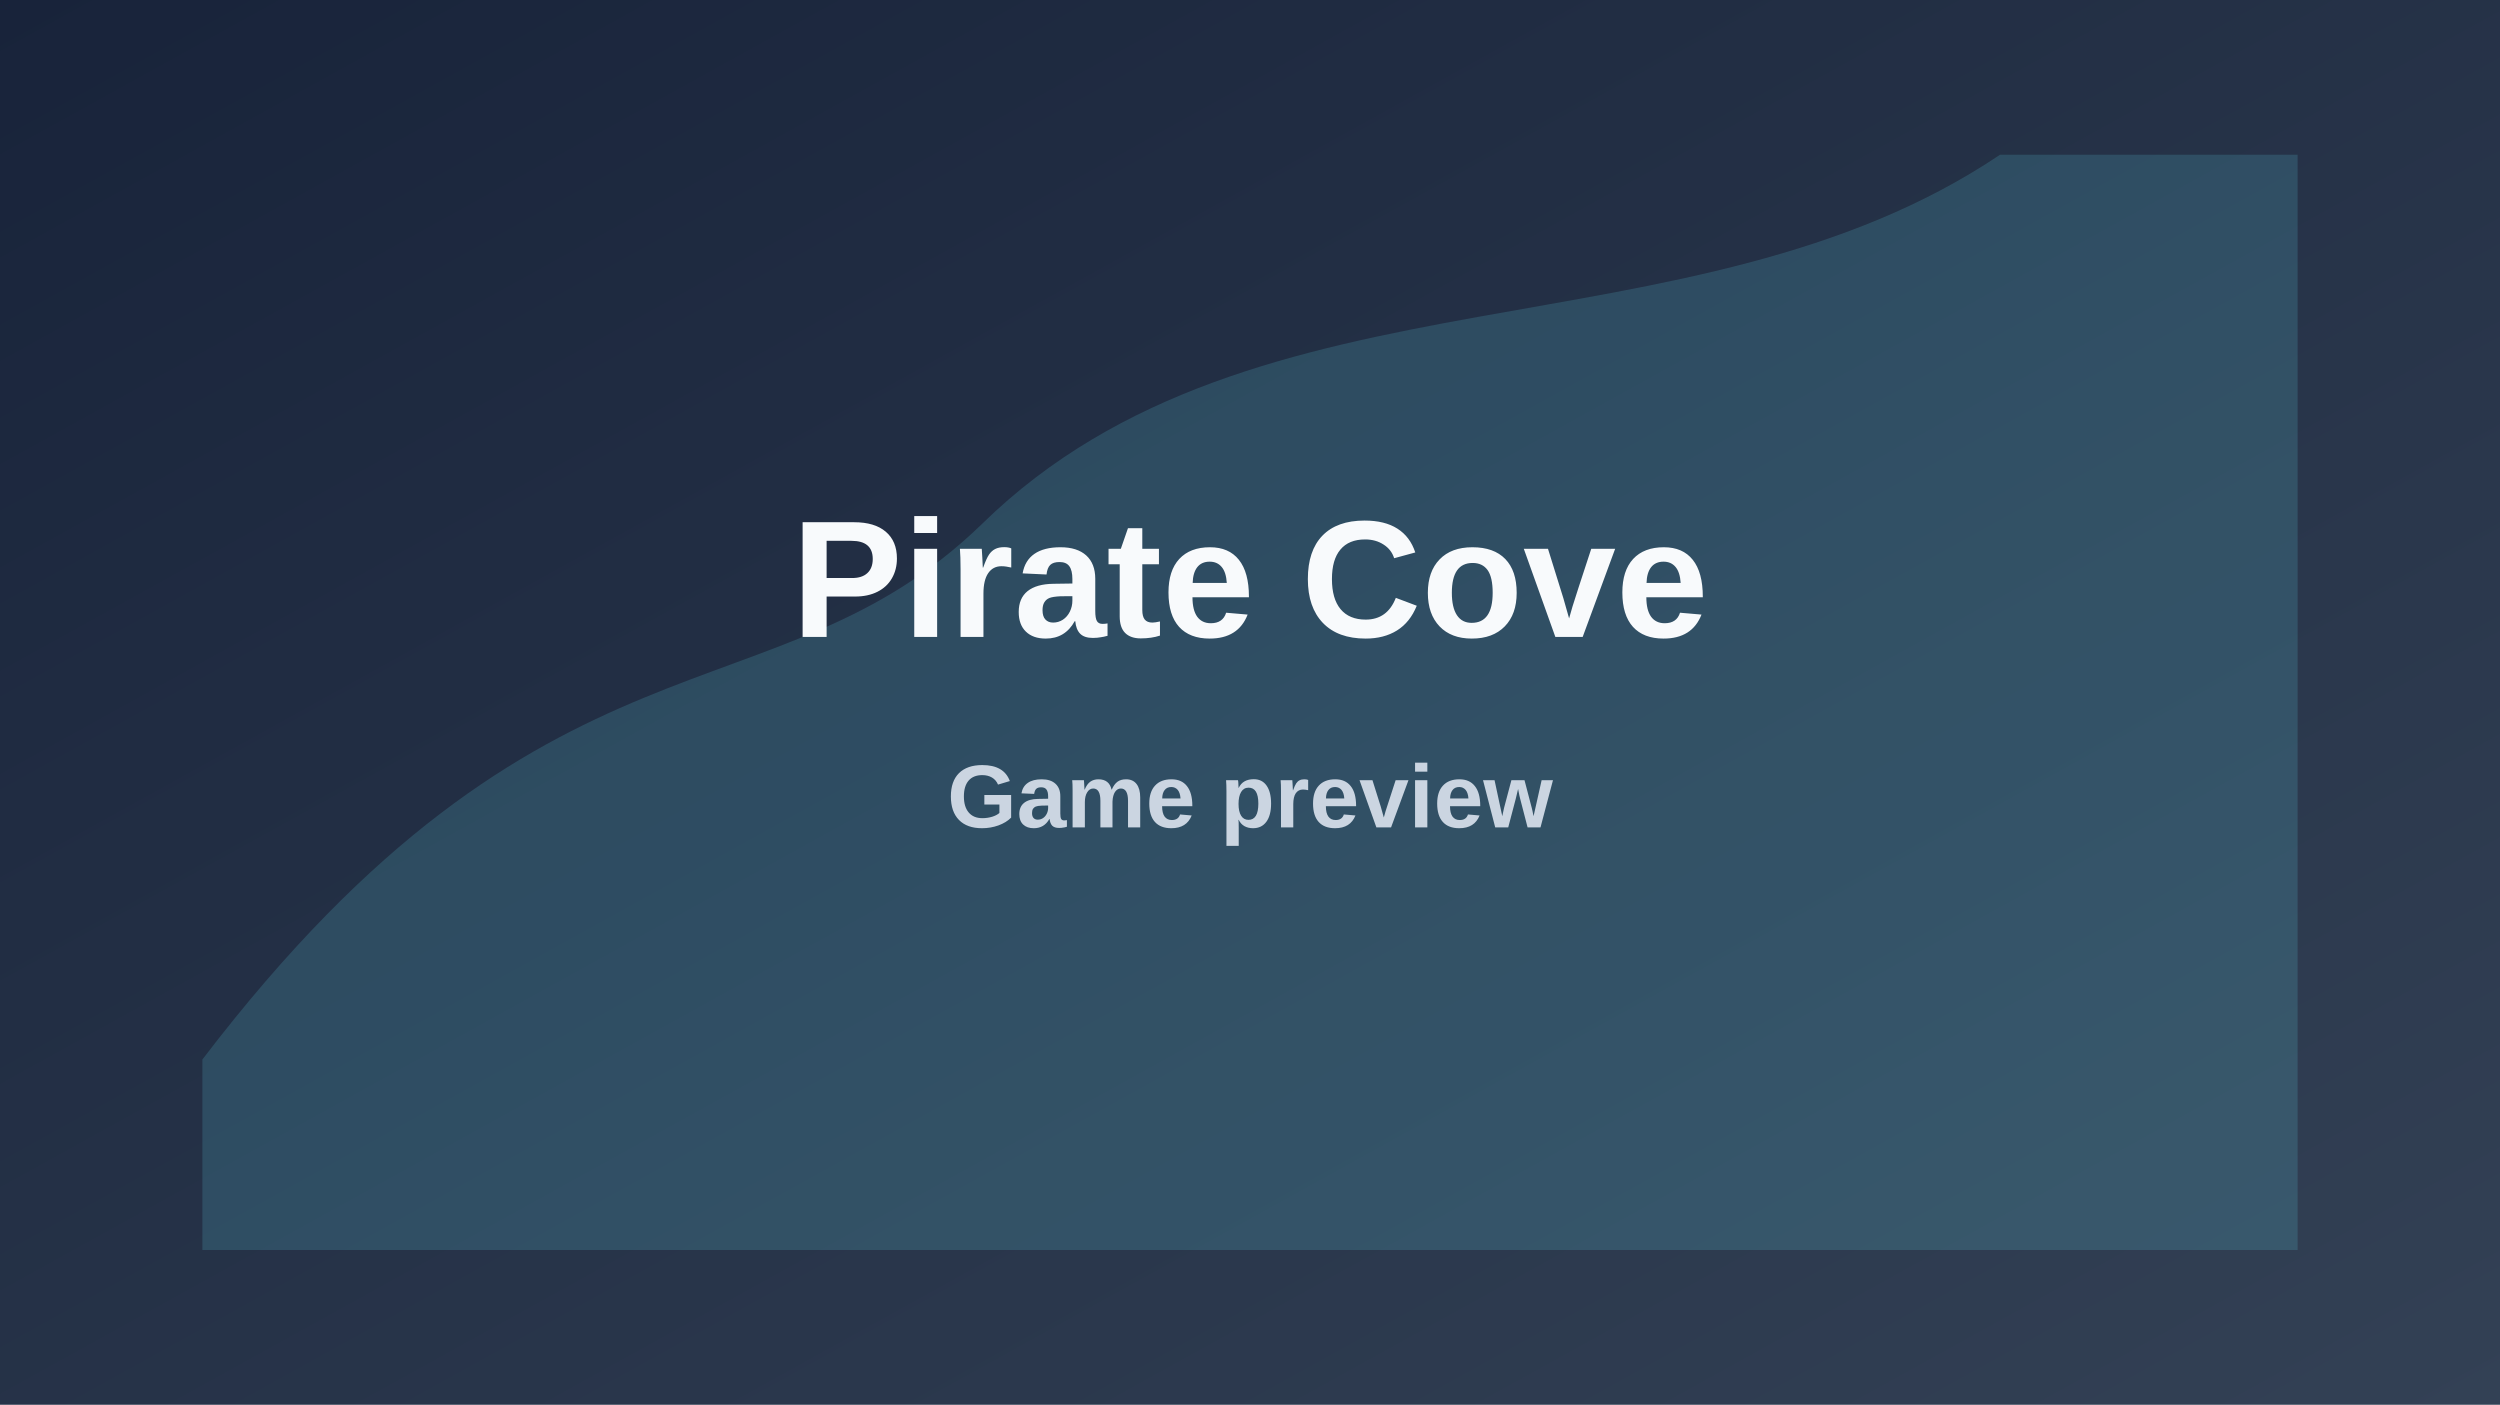
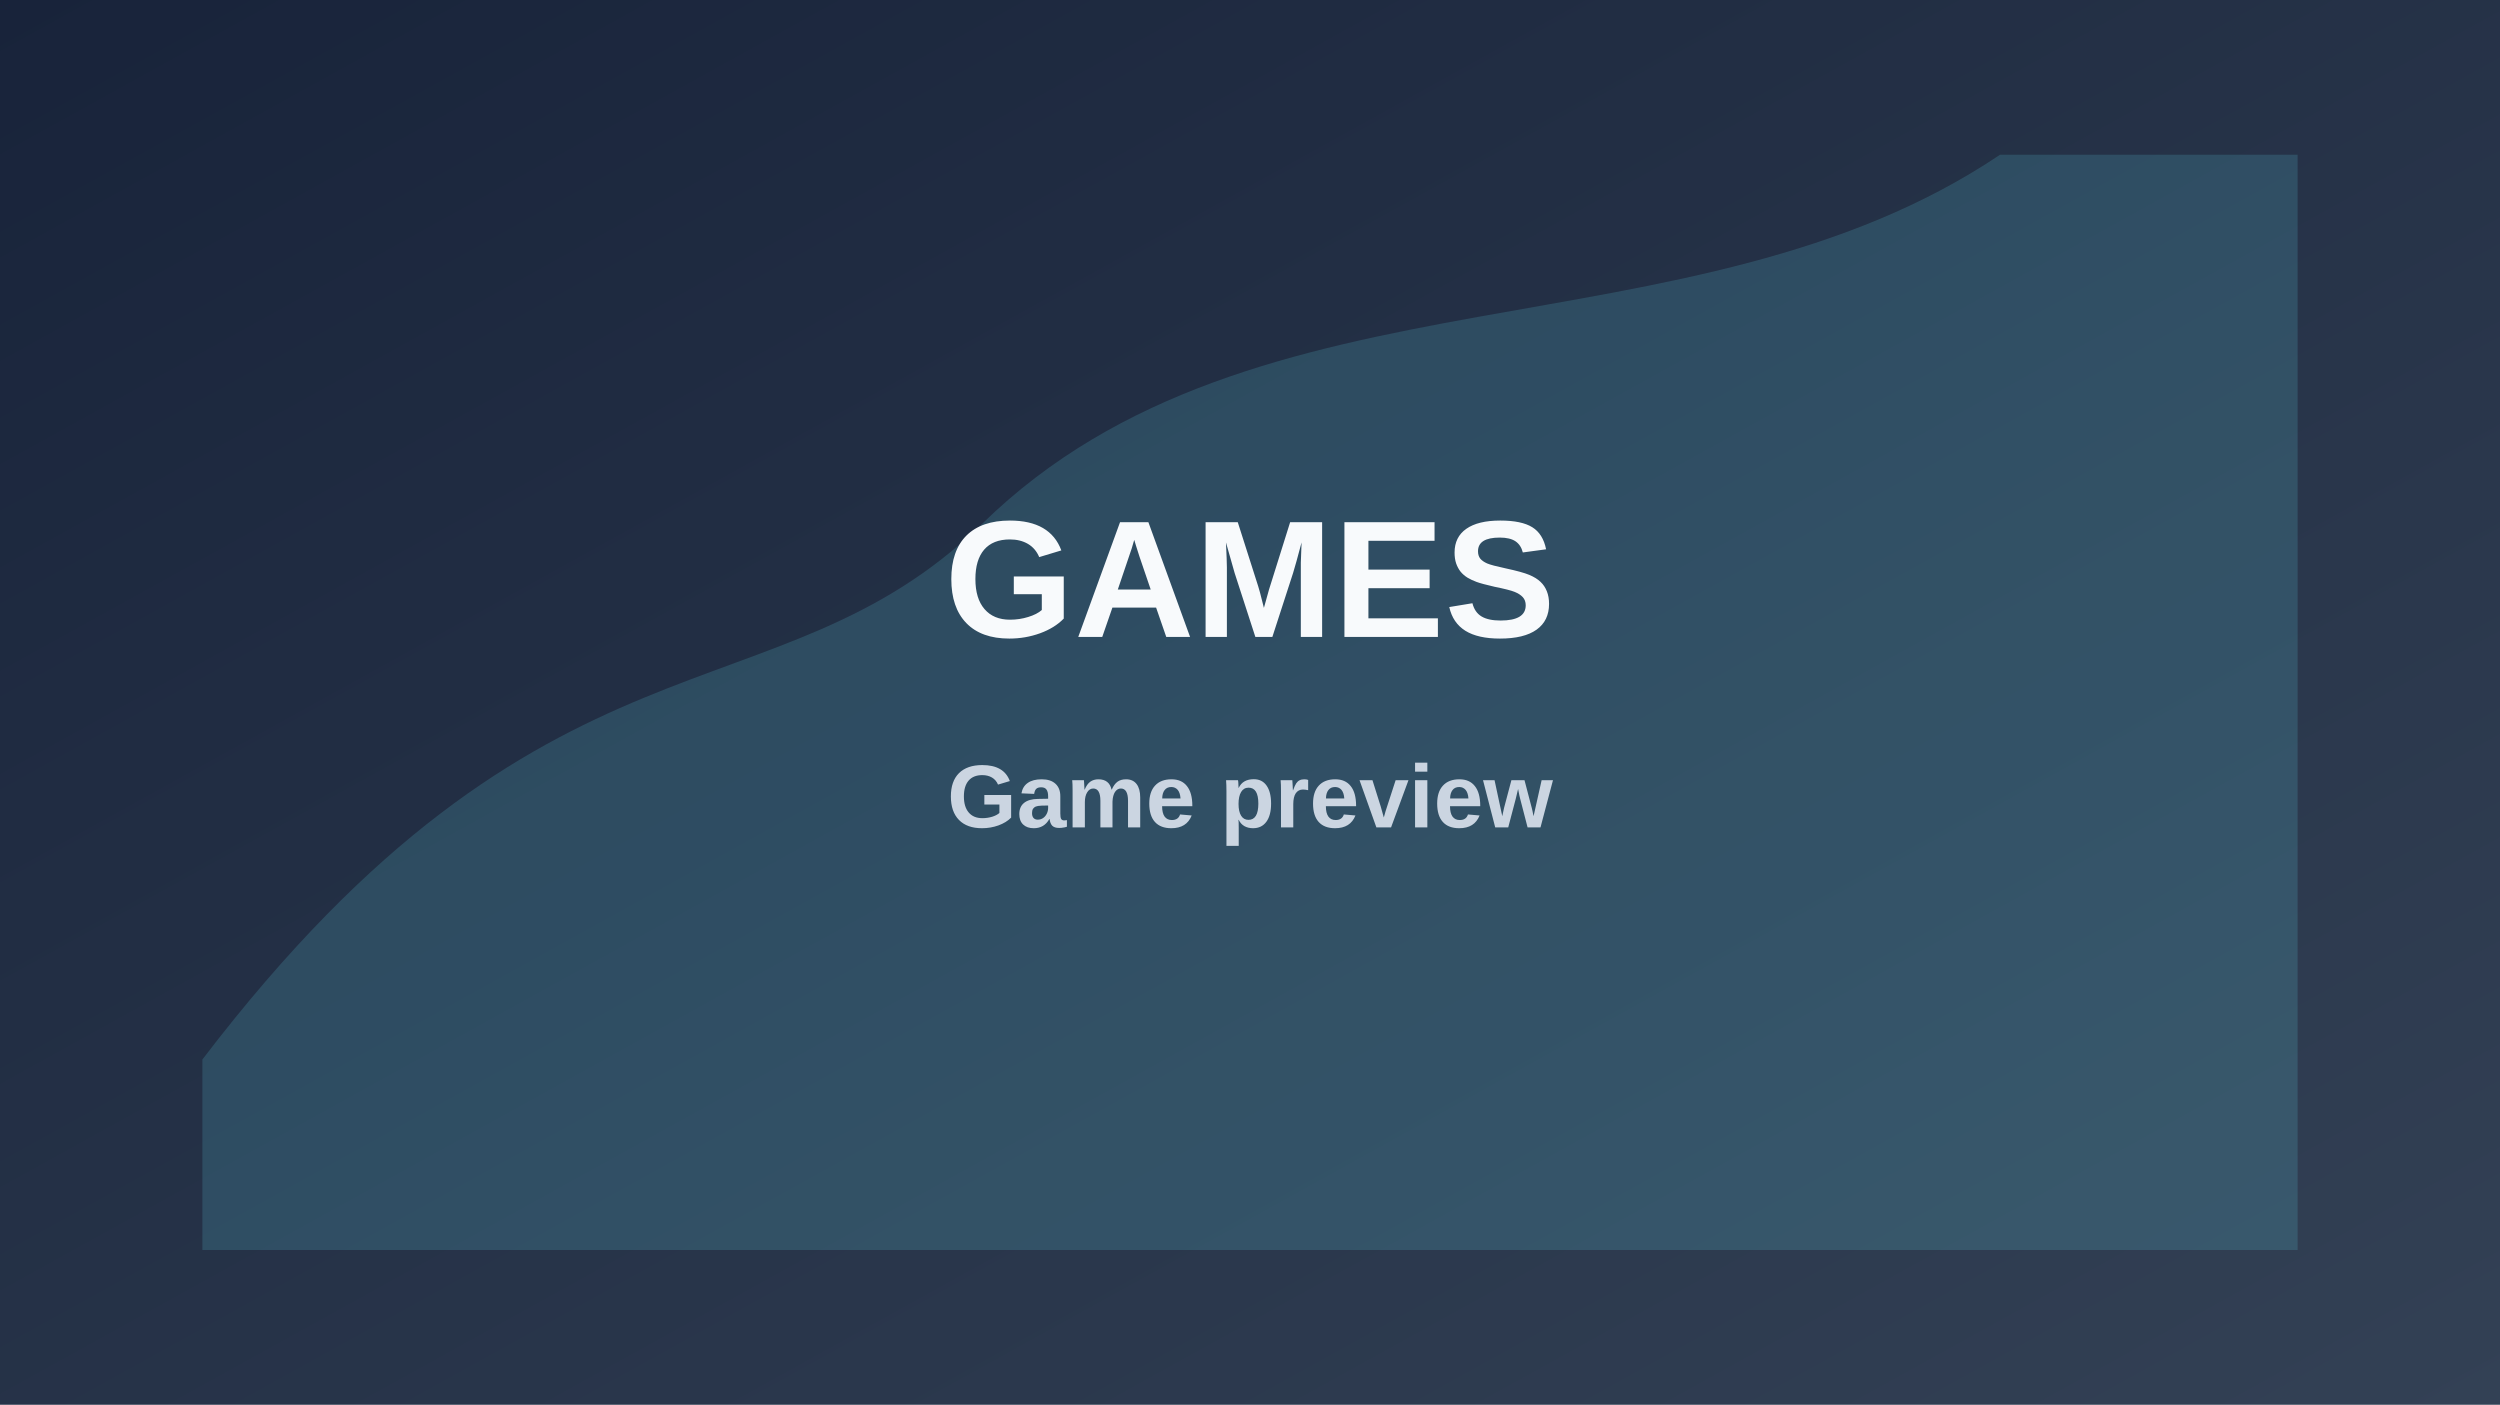
<svg xmlns="http://www.w3.org/2000/svg" width="420" height="236" viewBox="0 0 420 236">
  <defs>
    <linearGradient id="g" x1="0" y1="0" x2="1" y2="1">
      <stop stop-color="#18233a" />
      <stop offset="1" stop-color="#334155" />
    </linearGradient>
  </defs>
  <rect width="420" height="236" fill="url(#g)" />
  <path d="M34 178 C92 102 130 122 165 88 C211 43 284 61 336 26 L386 26 L386 210 L34 210 Z" fill="#67e8f9" opacity=".16" />
-   <text x="210" y="107" text-anchor="middle" font-family="Arial, sans-serif" font-size="28" font-weight="900" fill="#f8fafc">Pirate Cove</text>
+   <text x="210" y="107" text-anchor="middle" font-family="Arial, sans-serif" font-size="28" font-weight="900" fill="#f8fafc">GAMES</text>
  <text x="210" y="139" text-anchor="middle" font-family="Arial, sans-serif" font-size="15" font-weight="700" fill="#cbd5e1">Game preview</text>
</svg>
